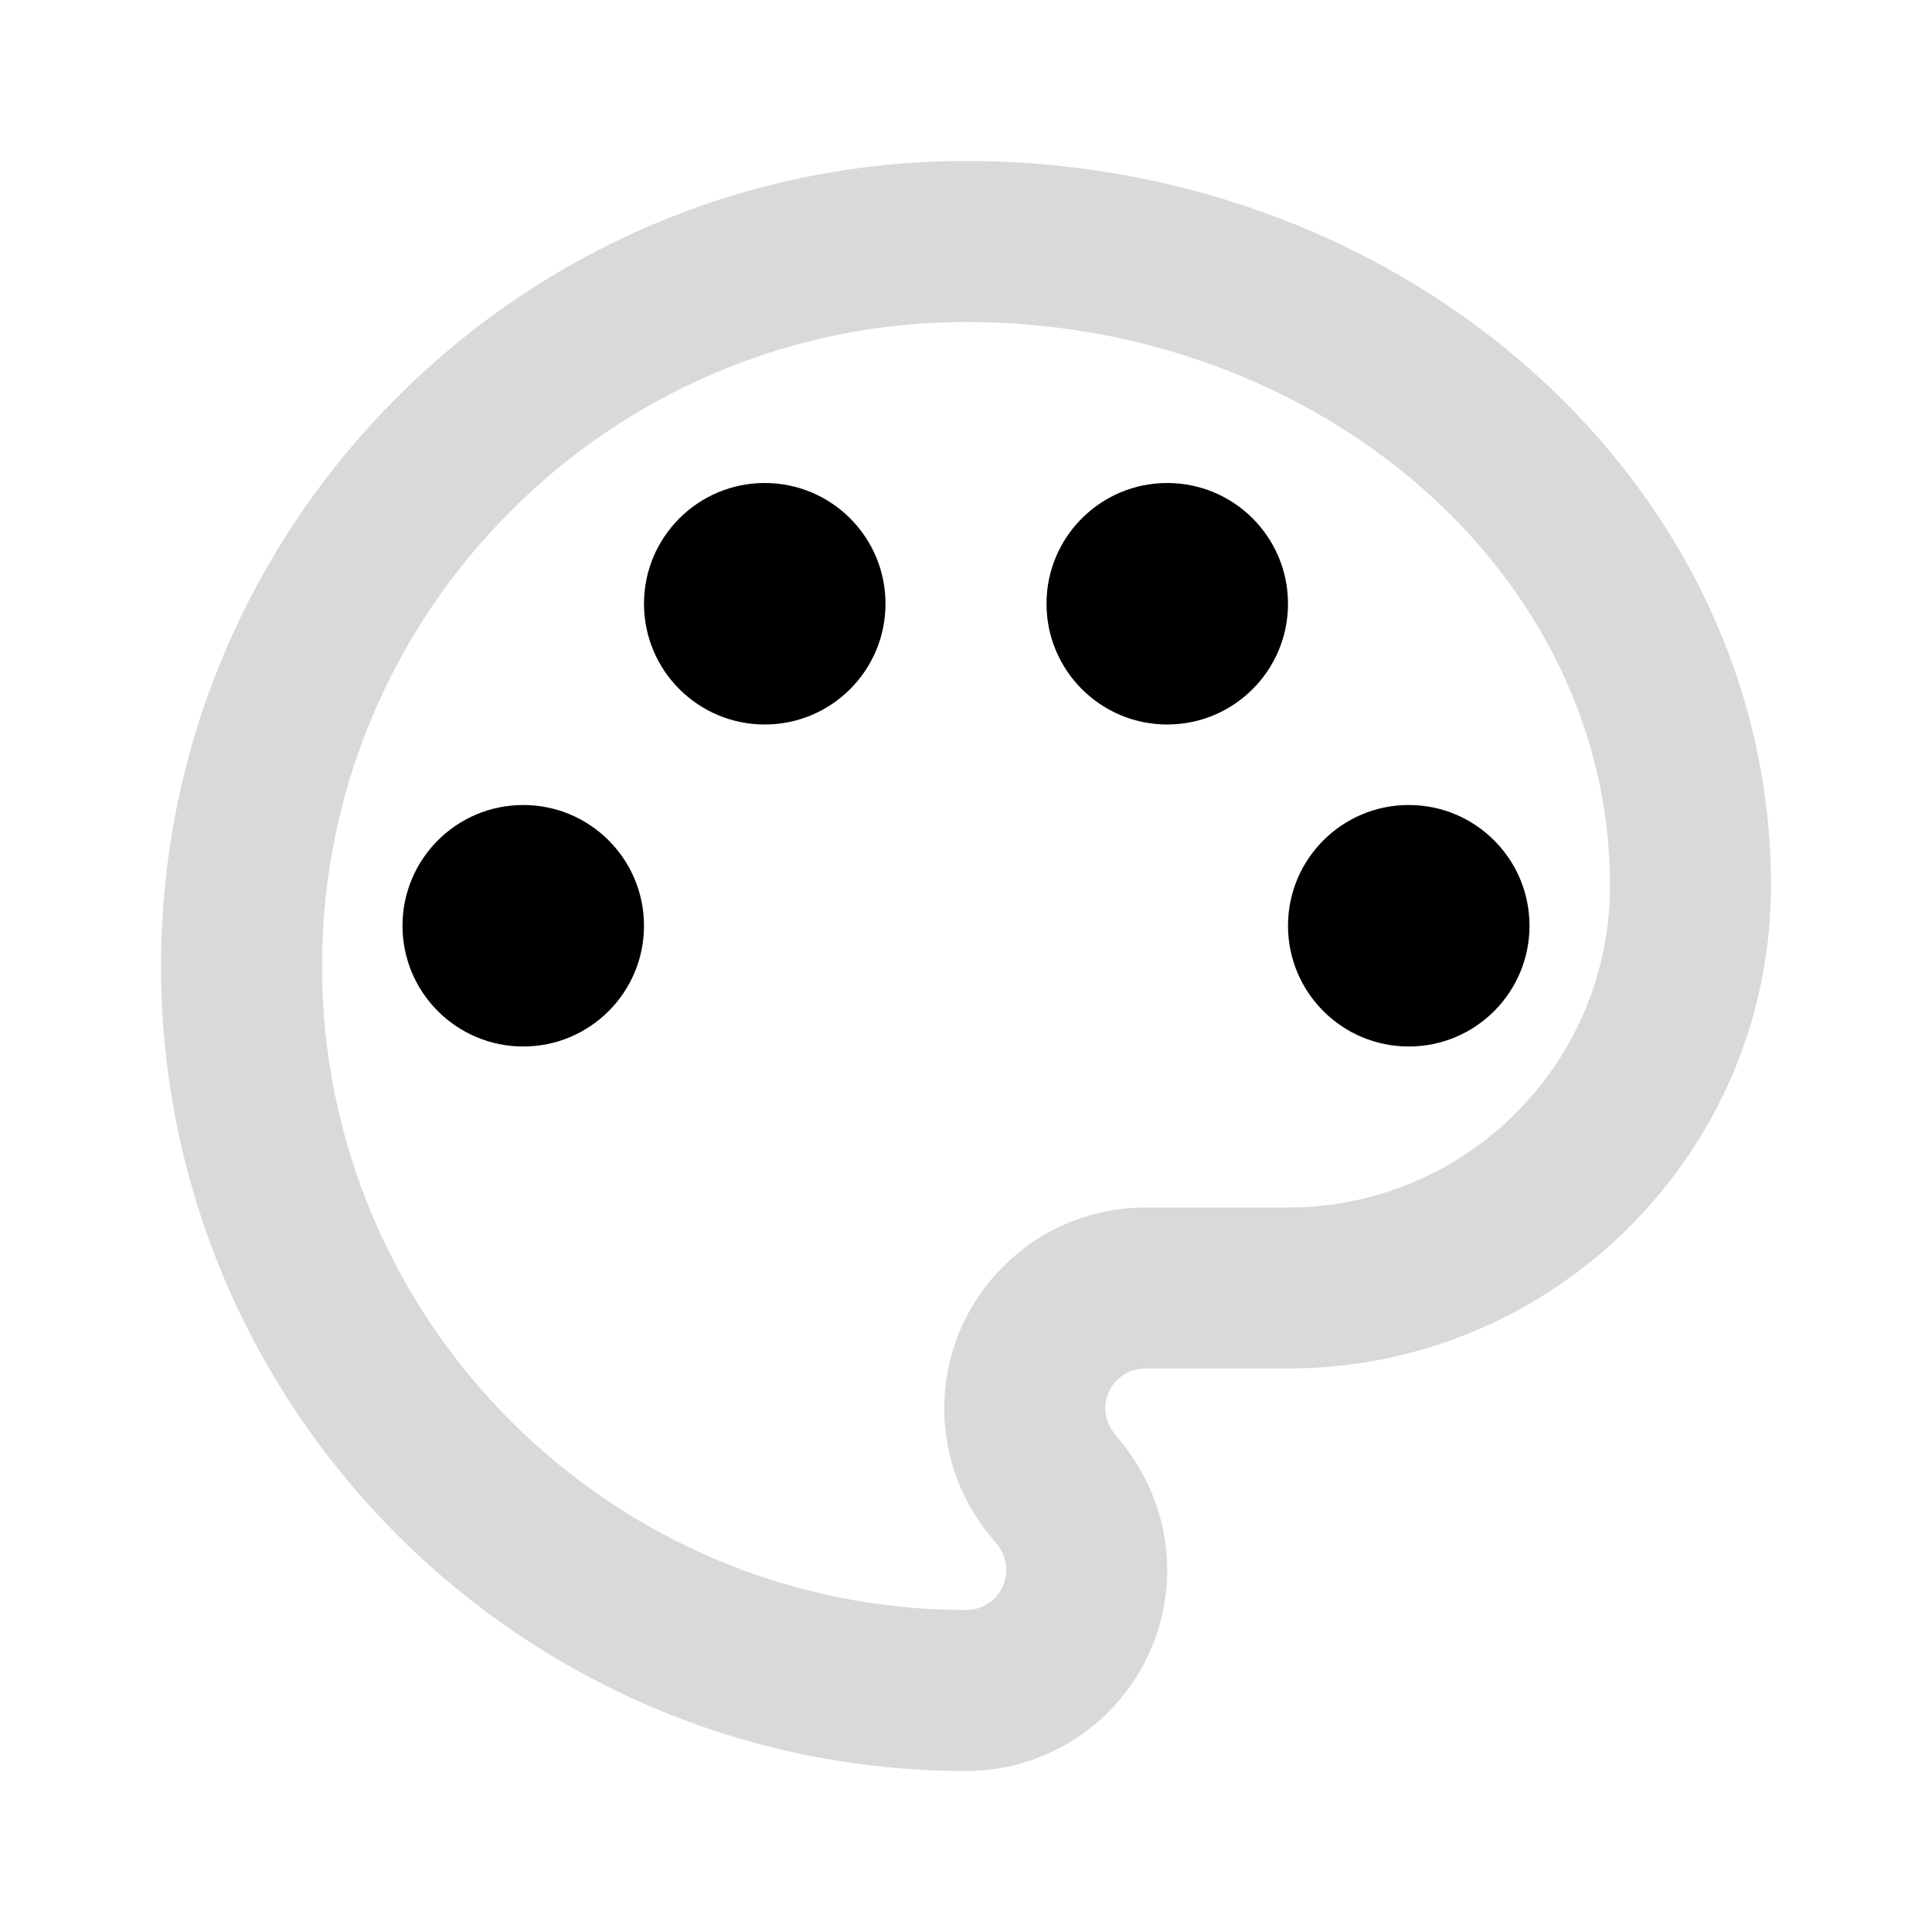
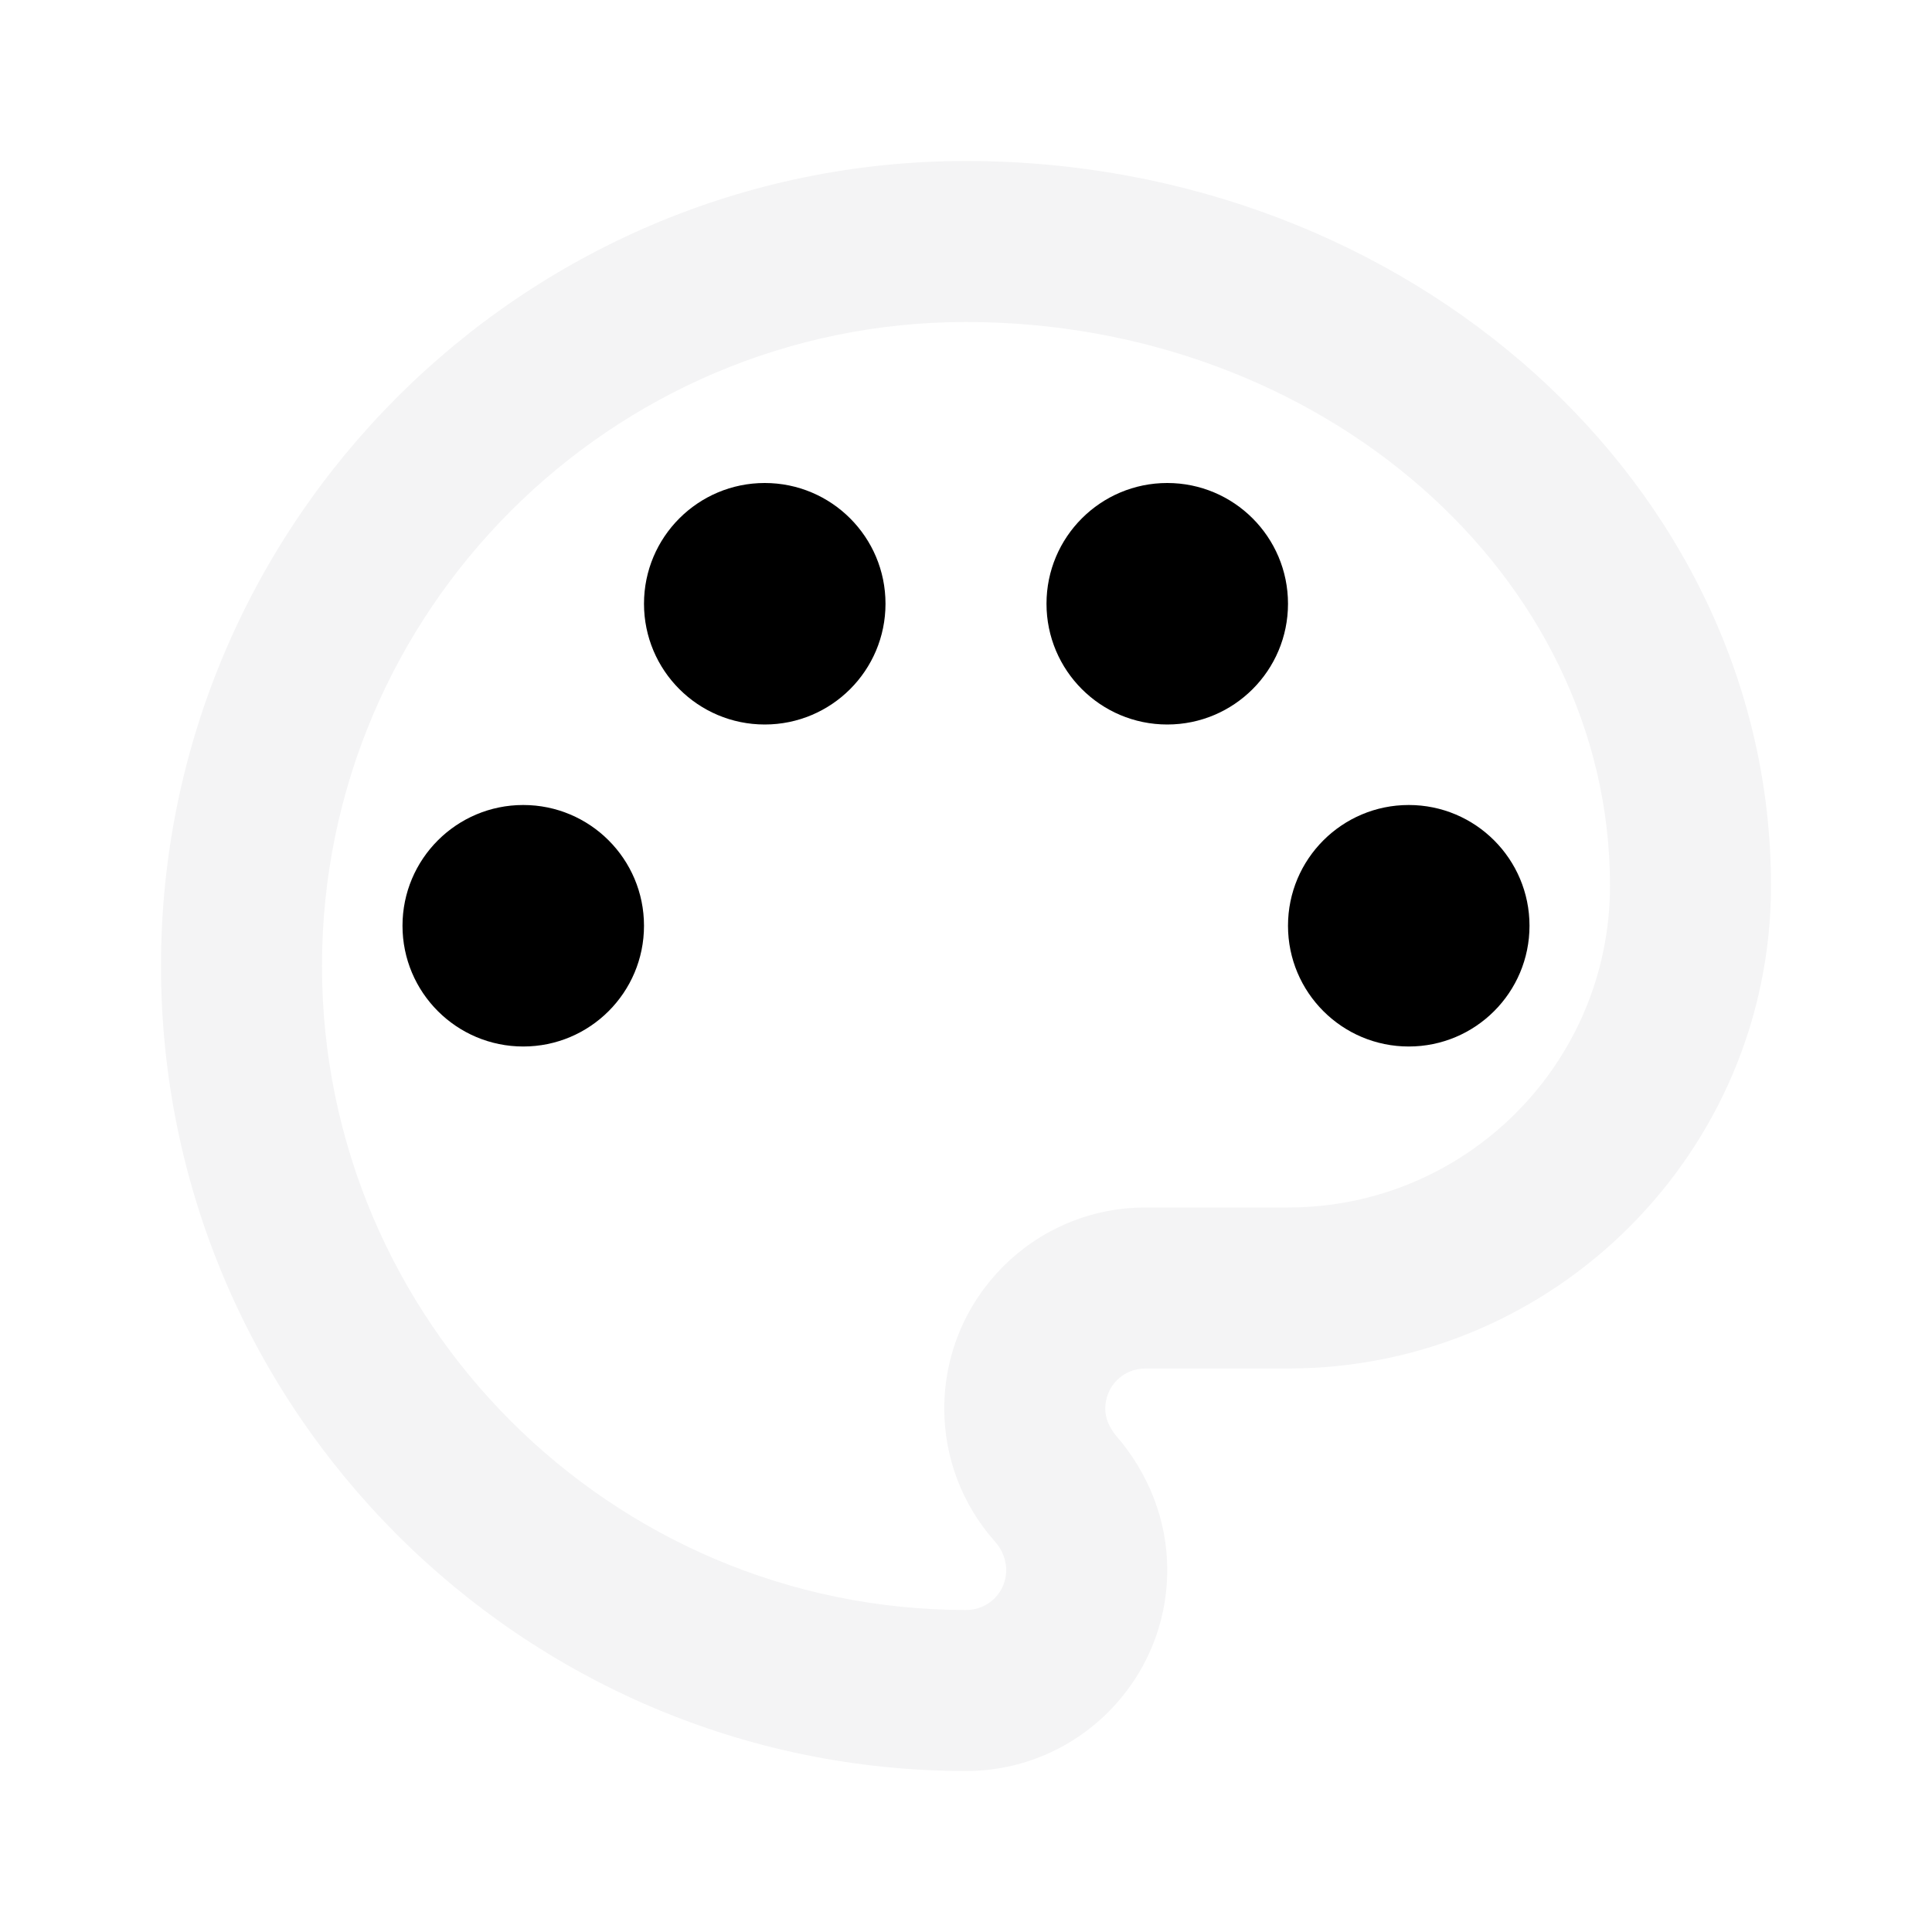
<svg xmlns="http://www.w3.org/2000/svg" width="24" height="24" viewBox="0 0 24 24">
-   <path fill="#D9D9D9" d="M12 22C6.49 22 2 17.51 2 12S6.49 2 12 2s10 4.04 10 9c0 3.31-2.69 6-6 6h-1.77c-.28 0-.5.22-.5.5 0 .12.05.23.13.33.41.47.64 1.06.64 1.67A2.5 2.5 0 0 1 12 22zm0-18c-4.41 0-8 3.59-8 8s3.59 8 8 8c.28 0 .5-.22.5-.5a.54.54 0 0 0-.14-.35c-.41-.46-.63-1.05-.63-1.65a2.5 2.5 0 0 1 2.5-2.5H16c2.21 0 4-1.79 4-4 0-3.86-3.59-7-8-7z" />
+   <path fill="#F4F4F5" d="M12 22C6.49 22 2 17.51 2 12S6.49 2 12 2s10 4.04 10 9c0 3.31-2.69 6-6 6h-1.77c-.28 0-.5.22-.5.5 0 .12.05.23.13.33.41.47.64 1.06.64 1.67A2.5 2.5 0 0 1 12 22zm0-18c-4.41 0-8 3.59-8 8s3.59 8 8 8c.28 0 .5-.22.5-.5a.54.54 0 0 0-.14-.35c-.41-.46-.63-1.05-.63-1.65a2.5 2.5 0 0 1 2.5-2.5H16c2.21 0 4-1.79 4-4 0-3.86-3.59-7-8-7z" />
  <circle cx="6.5" cy="11.5" r="1.5" />
  <circle cx="9.5" cy="7.5" r="1.5" />
  <circle cx="14.5" cy="7.5" r="1.5" />
  <circle cx="17.5" cy="11.5" r="1.5" />
</svg>
